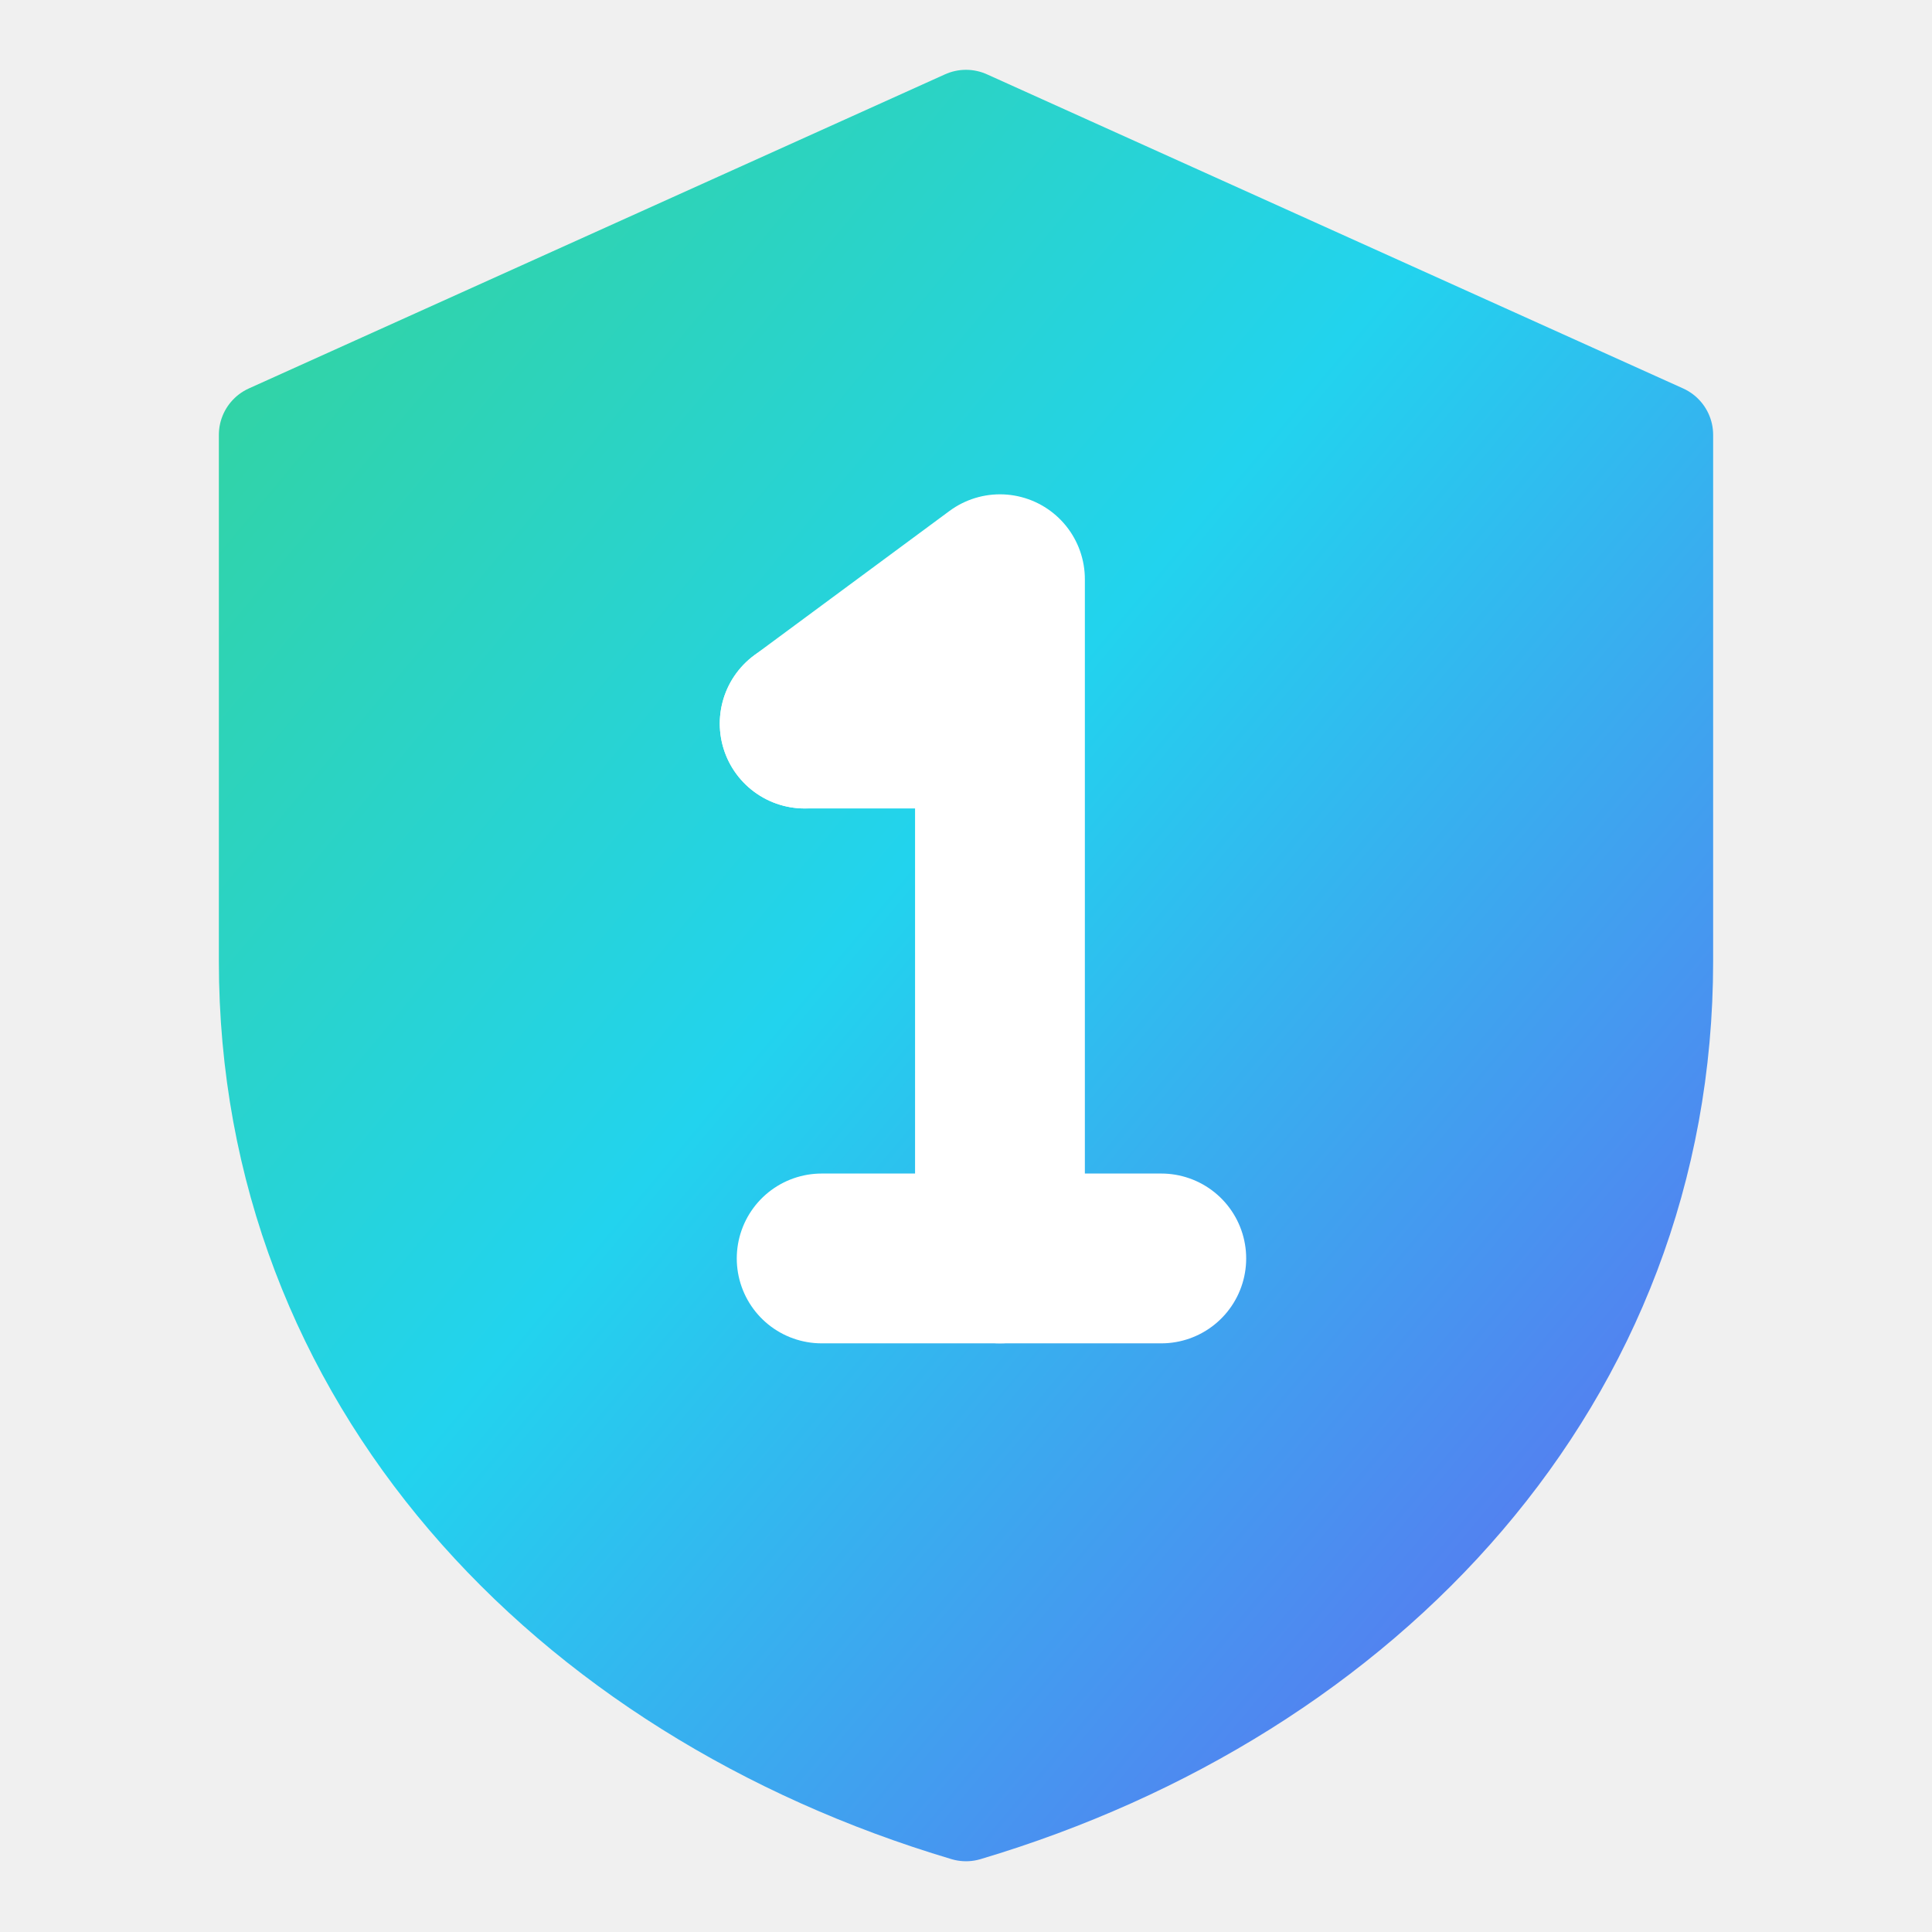
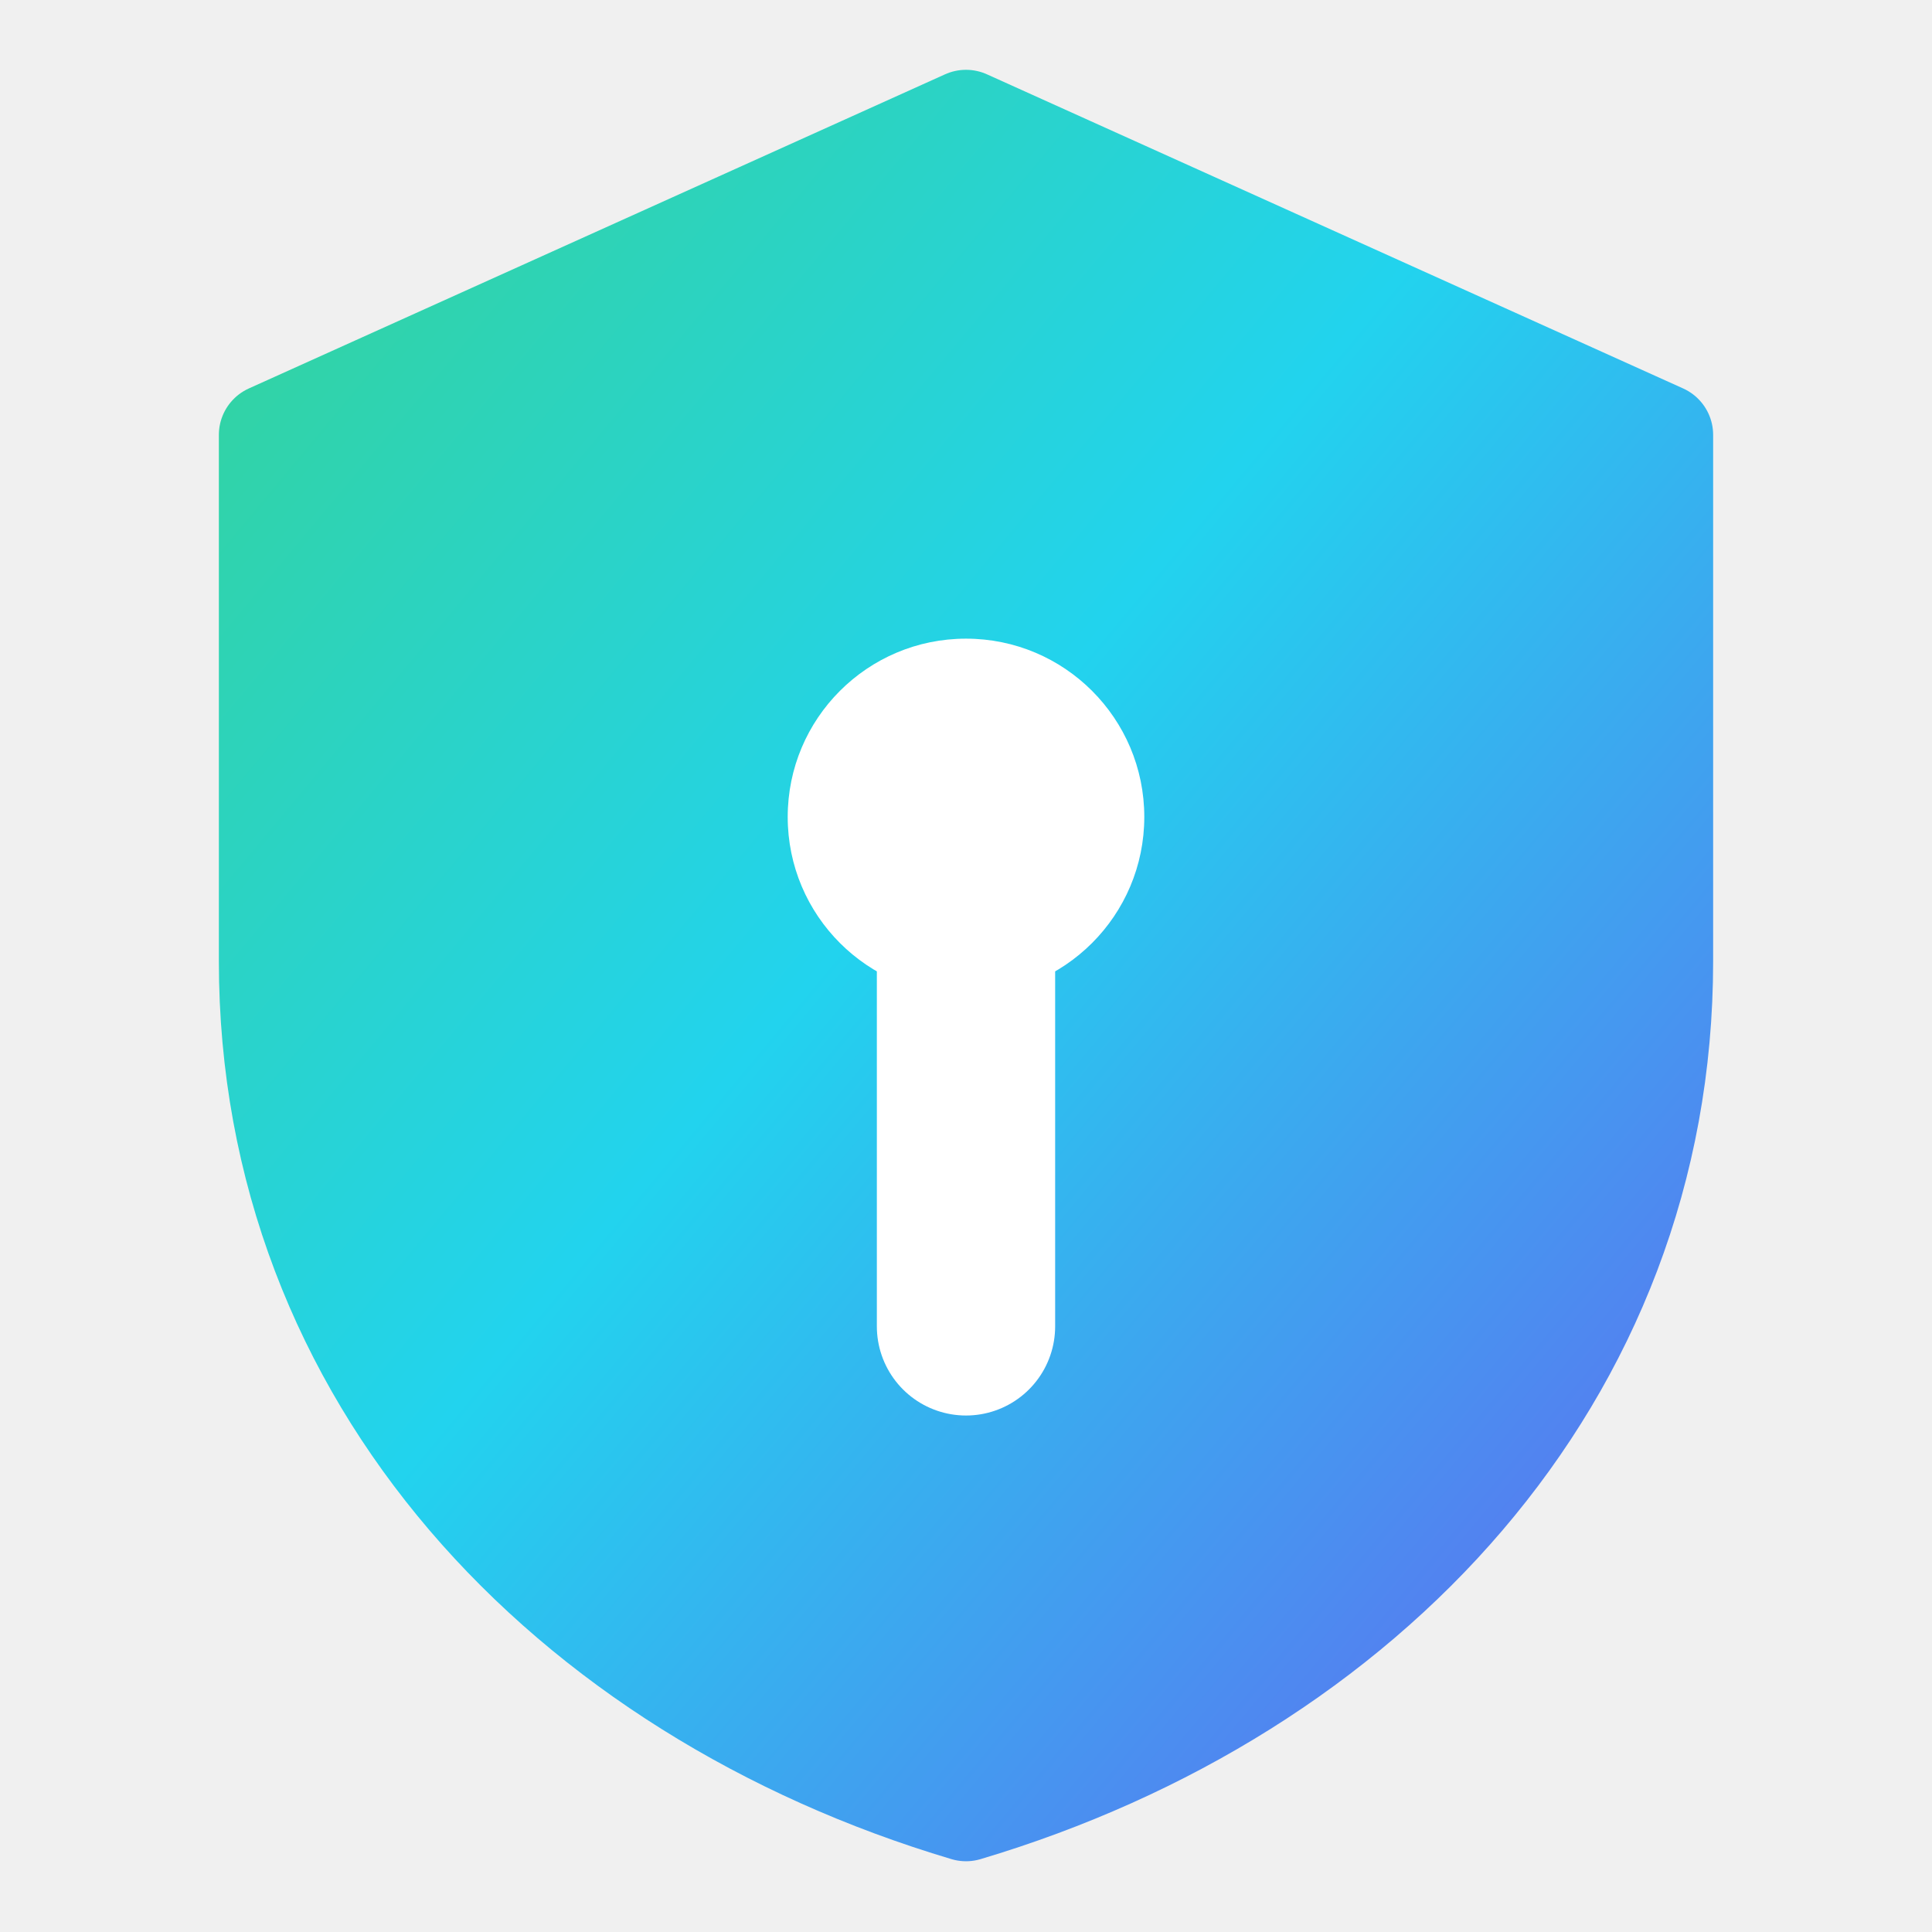
<svg xmlns="http://www.w3.org/2000/svg" width="1024" height="1024" viewBox="0 0 1024 1024">
  <defs>
    <linearGradient id="onetotp-grad" x1="0" y1="0" x2="1" y2="1">
      <stop offset="0" stop-color="#34D399" />
      <stop offset="0.45" stop-color="#22D3EE" />
      <stop offset="1" stop-color="#6366F1" />
    </linearGradient>
  </defs>
  <g transform="translate(-28 -35) scale(45)">
    <path d="M12 2.2 3.8 5.9v6.2c0 4.9 3.5 8.6 8.2 10 4.7-1.4 8.2-5.1 8.2-10V5.9L12 2.2z" fill="url(#onetotp-grad)" />
-     <path d="M10.1 9.3 12.4 7.6V15.6" fill="none" stroke="#FFFFFF" stroke-width="2" stroke-linecap="round" stroke-linejoin="round" />
-     <path d="M10.3 15.6h4" fill="none" stroke="#FFFFFF" stroke-width="2" stroke-linecap="round" />
-     <path d="M10.1 9.3h1.3" fill="none" stroke="#FFFFFF" stroke-width="2" stroke-linecap="round" />
+     <circle cx="12" cy="10.4" r="2.1" fill="#FFFFFF" />
+     <path d="M12 12.2v4.2" fill="none" stroke="#FFFFFF" stroke-width="2.1" stroke-linecap="round" />
    <path d="M12 2.2 3.8 5.9v6.2c0 4.9 3.5 8.6 8.2 10 4.7-1.4 8.2-5.1 8.2-10V5.9L12 2.2z" fill="none" stroke="url(#onetotp-grad)" stroke-width="1.2" stroke-linejoin="round" />
  </g>
</svg>
